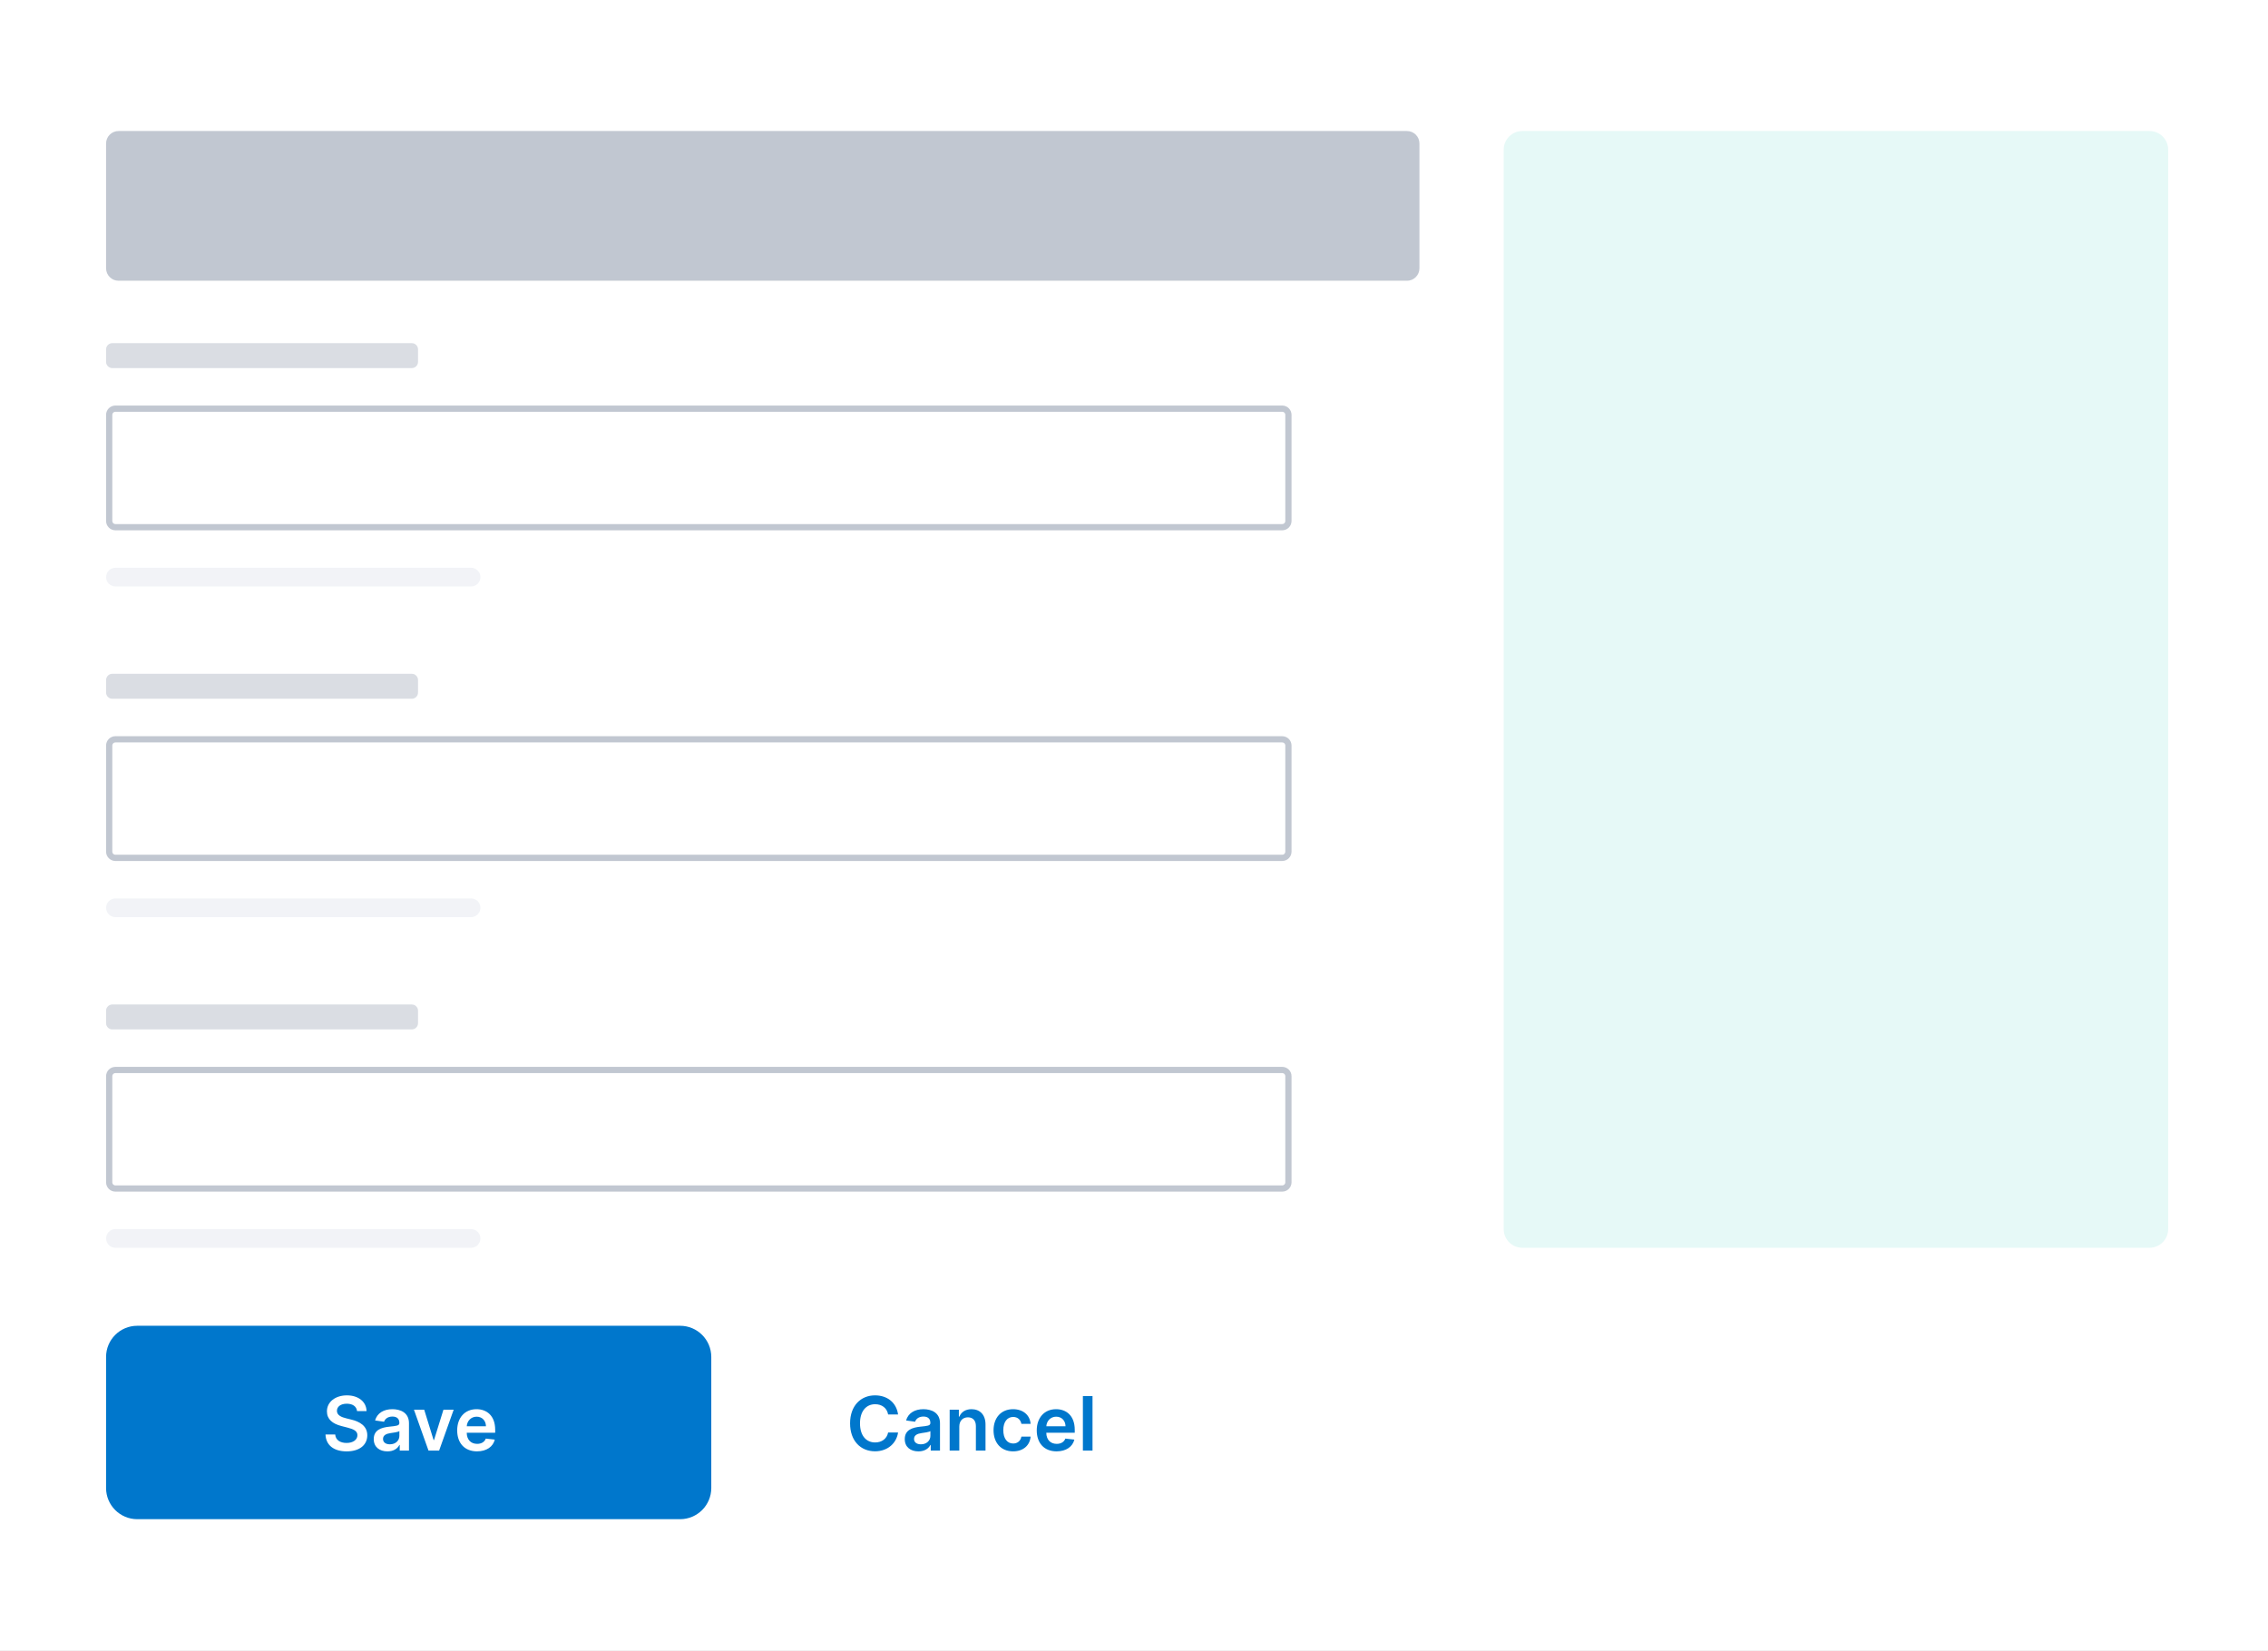
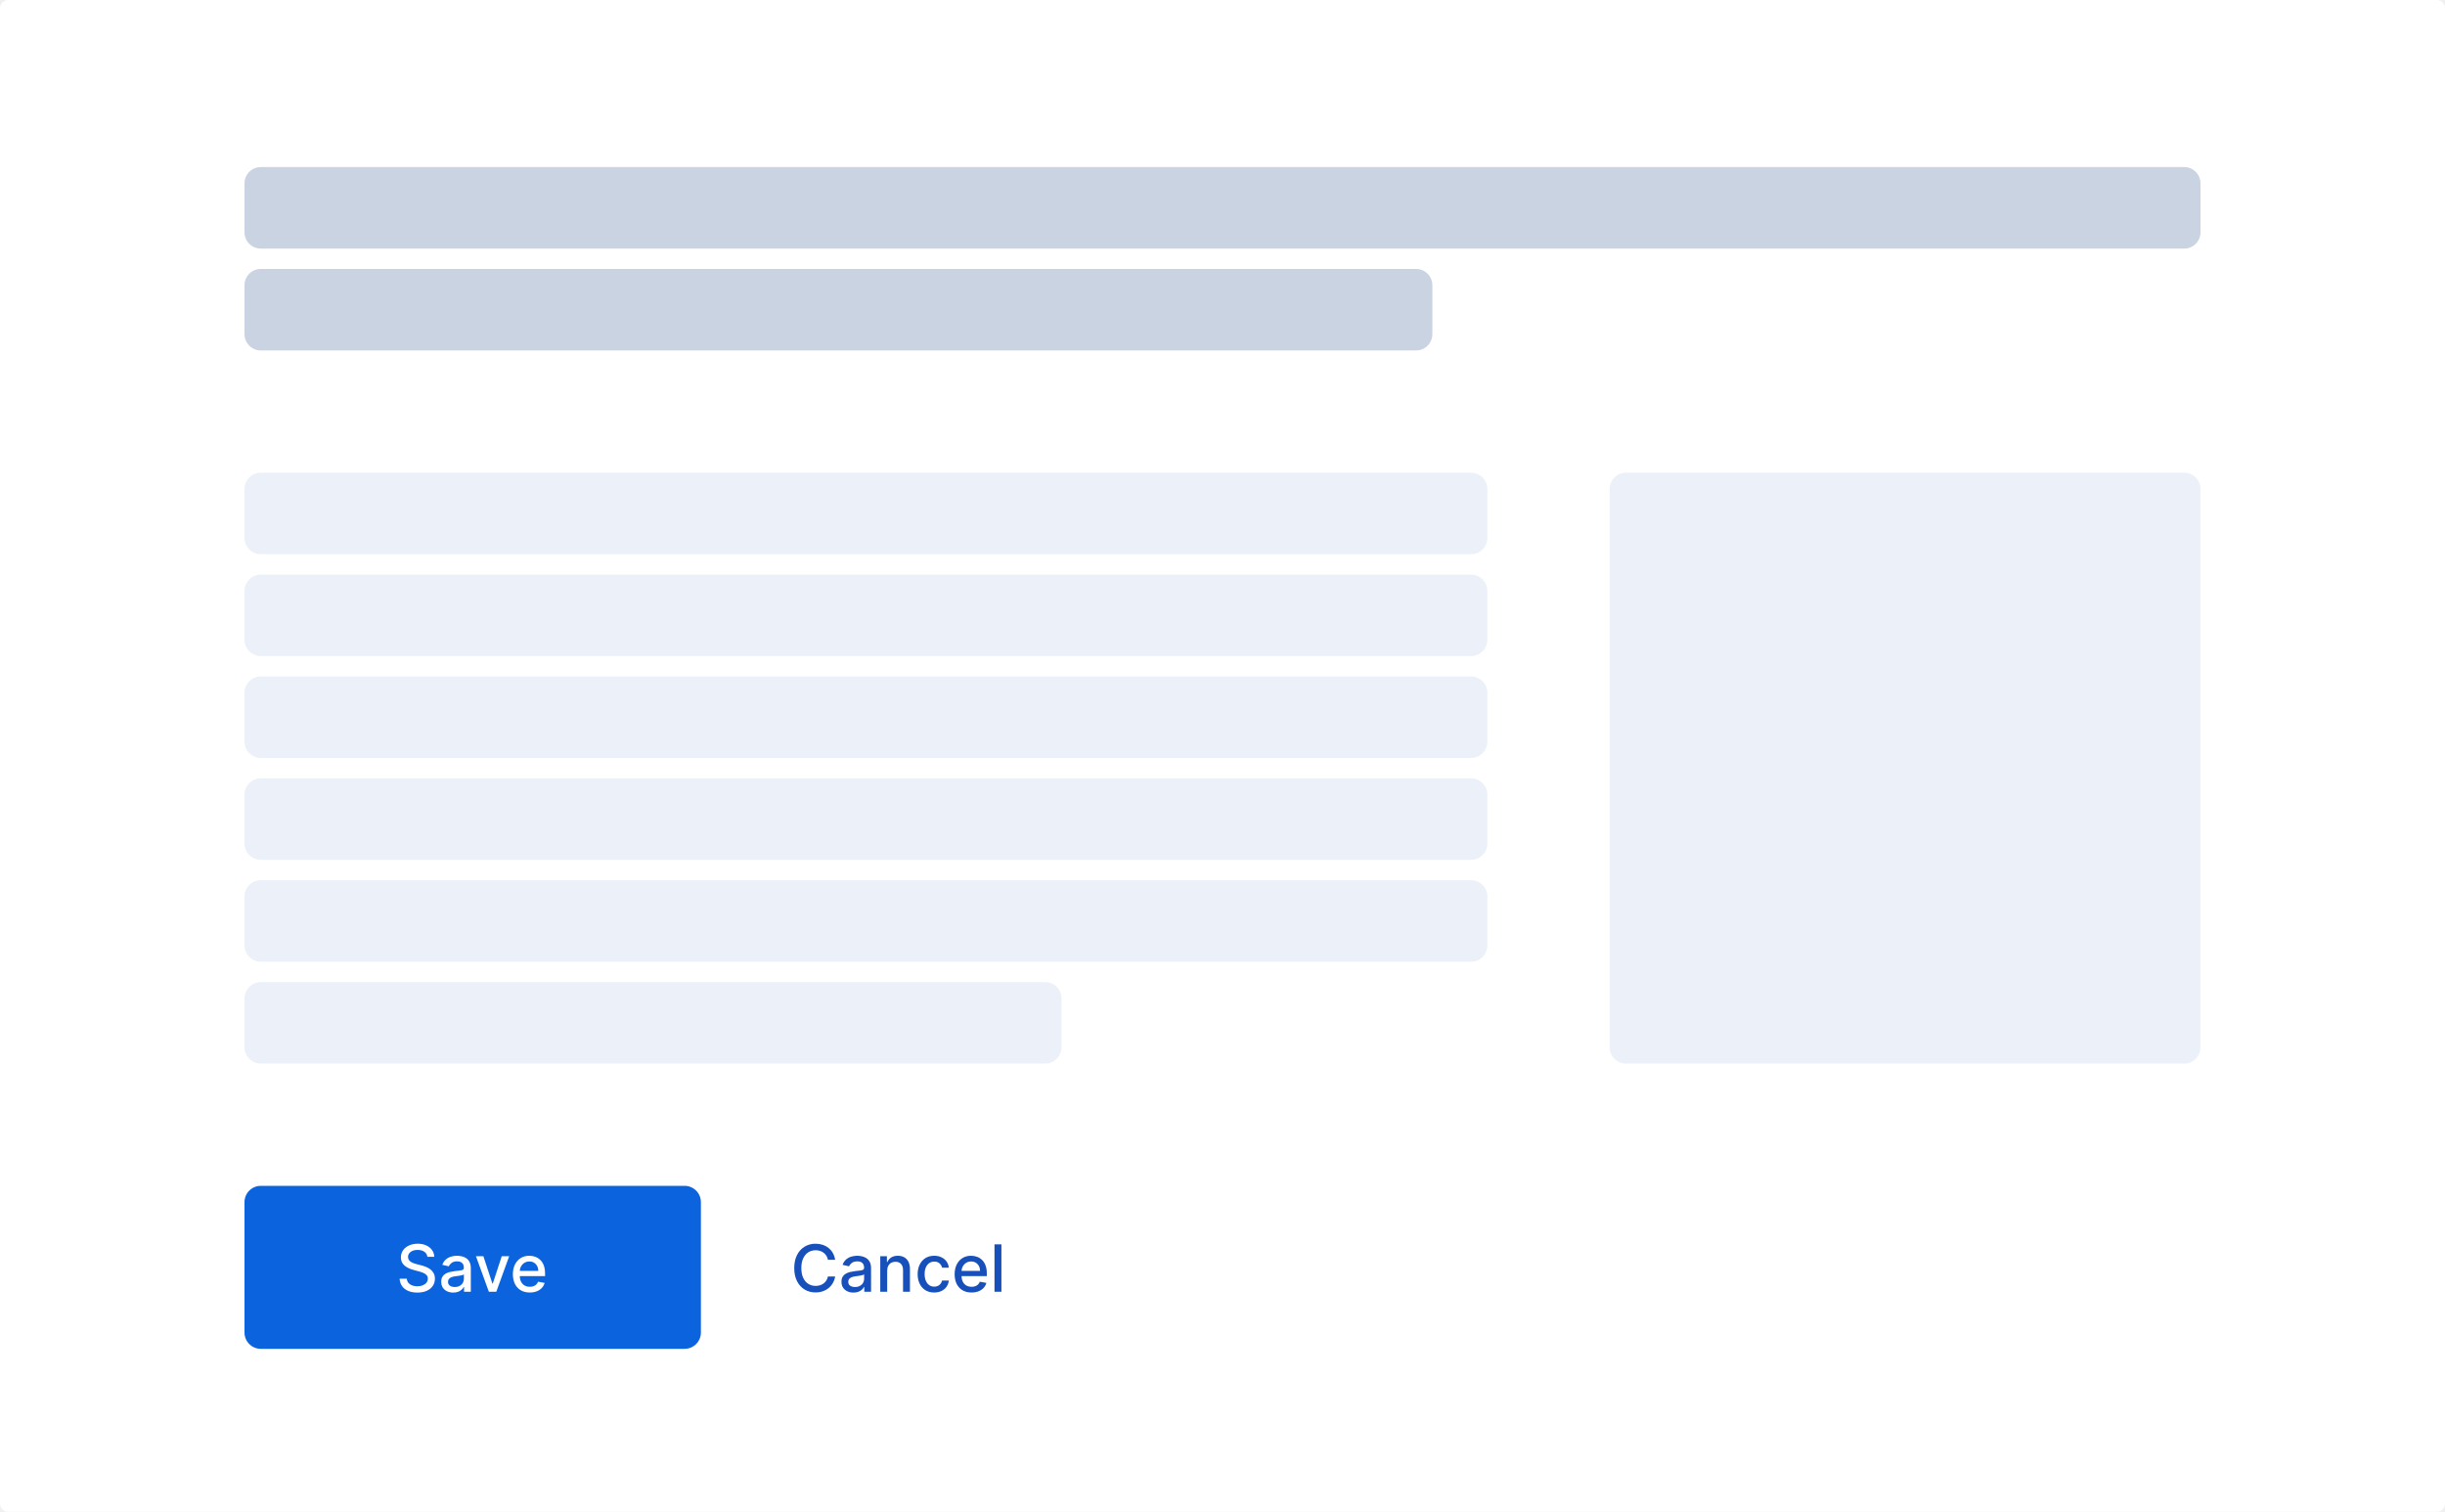
- <svg xmlns="http://www.w3.org/2000/svg" width="727" height="529" viewBox="0 0 727 529" fill="none">
-   <rect width="727" height="529" fill="white" />
-   <g opacity="0.6">
-     <rect x="34" y="42" width="421" height="48" rx="4" fill="#98A2B3" />
-     <rect opacity="0.6" x="34" y="110" width="100" height="8" rx="2" fill="#98A2B3" />
-     <rect x="35" y="131" width="378" height="38" rx="2" fill="white" stroke="#98A2B3" stroke-width="2" />
-     <rect opacity="0.5" x="34" y="182" width="120" height="6" rx="3" fill="#D3DAE6" />
-     <rect opacity="0.6" x="34" y="216" width="100" height="8" rx="2" fill="#98A2B3" />
-     <rect x="35" y="237" width="378" height="38" rx="2" fill="white" stroke="#98A2B3" stroke-width="2" />
-     <rect opacity="0.5" x="34" y="288" width="120" height="6" rx="3" fill="#D3DAE6" />
-     <rect opacity="0.6" x="34" y="322" width="100" height="8" rx="2" fill="#98A2B3" />
-     <rect x="35" y="343" width="378" height="38" rx="2" fill="white" stroke="#98A2B3" stroke-width="2" />
-     <rect opacity="0.5" x="34" y="394" width="120" height="6" rx="3" fill="#D3DAE6" />
-   </g>
-   <rect x="34" y="425" width="194" height="62" rx="10" fill="#0077CC" />
-   <path d="M114.453 452.344H117.496C117.436 449.395 114.922 447.307 111.206 447.307C107.542 447.307 104.789 449.369 104.797 452.455C104.797 454.96 106.578 456.401 109.451 457.142L111.436 457.653C113.32 458.131 114.564 458.719 114.573 460.074C114.564 461.565 113.15 462.562 111.087 462.562C109.11 462.562 107.576 461.676 107.448 459.844H104.337C104.465 463.312 107.047 465.264 111.113 465.264C115.297 465.264 117.726 463.176 117.735 460.099C117.726 457.074 115.229 455.693 112.604 455.071L110.968 454.662C109.536 454.321 107.985 453.716 108.002 452.259C108.01 450.946 109.186 449.983 111.164 449.983C113.047 449.983 114.292 450.861 114.453 452.344ZM124.184 465.264C126.238 465.264 127.466 464.301 128.028 463.202H128.13V465H131.096V456.239C131.096 452.778 128.275 451.739 125.778 451.739C123.025 451.739 120.912 452.966 120.23 455.352L123.11 455.761C123.417 454.866 124.287 454.099 125.795 454.099C127.227 454.099 128.011 454.832 128.011 456.119V456.17C128.011 457.057 127.082 457.099 124.772 457.347C122.233 457.619 119.804 458.378 119.804 461.327C119.804 463.901 121.687 465.264 124.184 465.264ZM124.985 462.997C123.699 462.997 122.778 462.409 122.778 461.276C122.778 460.091 123.809 459.597 125.19 459.401C126 459.29 127.619 459.085 128.02 458.761V460.304C128.02 461.761 126.843 462.997 124.985 462.997ZM145.423 451.909H142.142L139.125 461.634H138.988L135.98 451.909H132.69L137.352 465H140.761L145.423 451.909ZM152.908 465.256C155.959 465.256 158.056 463.764 158.601 461.489L155.721 461.165C155.303 462.273 154.28 462.852 152.951 462.852C150.956 462.852 149.635 461.54 149.61 459.298H158.729V458.352C158.729 453.759 155.968 451.739 152.746 451.739C148.996 451.739 146.55 454.491 146.55 458.531C146.55 462.639 148.962 465.256 152.908 465.256ZM149.618 457.219C149.712 455.548 150.948 454.142 152.789 454.142C154.561 454.142 155.755 455.438 155.772 457.219H149.618Z" fill="white" />
-   <path d="M287.873 453.435C287.336 449.557 284.353 447.307 280.484 447.307C275.924 447.307 272.489 450.631 272.489 456.273C272.489 461.906 275.881 465.239 280.484 465.239C284.634 465.239 287.387 462.554 287.873 459.222L284.685 459.205C284.285 461.25 282.614 462.401 280.526 462.401C277.697 462.401 275.668 460.278 275.668 456.273C275.668 452.335 277.68 450.145 280.535 450.145C282.657 450.145 284.319 451.347 284.685 453.435H287.873ZM294.399 465.264C296.453 465.264 297.68 464.301 298.243 463.202H298.345V465H301.311V456.239C301.311 452.778 298.49 451.739 295.993 451.739C293.24 451.739 291.126 452.966 290.445 455.352L293.325 455.761C293.632 454.866 294.501 454.099 296.01 454.099C297.442 454.099 298.226 454.832 298.226 456.119V456.17C298.226 457.057 297.297 457.099 294.987 457.347C292.447 457.619 290.018 458.378 290.018 461.327C290.018 463.901 291.902 465.264 294.399 465.264ZM295.2 462.997C293.913 462.997 292.993 462.409 292.993 461.276C292.993 460.091 294.024 459.597 295.405 459.401C296.214 459.29 297.834 459.085 298.234 458.761V460.304C298.234 461.761 297.058 462.997 295.2 462.997ZM307.499 457.33C307.499 455.438 308.641 454.347 310.268 454.347C311.862 454.347 312.817 455.395 312.817 457.142V465H315.902V456.665C315.911 453.528 314.121 451.739 311.419 451.739C309.459 451.739 308.112 452.676 307.516 454.134H307.362V451.909H304.413V465H307.499V457.33ZM324.749 465.256C328.038 465.256 330.135 463.304 330.357 460.526H327.408C327.143 461.932 326.129 462.741 324.774 462.741C322.848 462.741 321.604 461.131 321.604 458.455C321.604 455.812 322.874 454.227 324.774 454.227C326.257 454.227 327.169 455.182 327.408 456.443H330.357C330.143 453.605 327.928 451.739 324.732 451.739C320.896 451.739 318.476 454.509 318.476 458.506C318.476 462.469 320.837 465.256 324.749 465.256ZM338.685 465.256C341.737 465.256 343.833 463.764 344.379 461.489L341.498 461.165C341.08 462.273 340.058 462.852 338.728 462.852C336.734 462.852 335.413 461.54 335.387 459.298H344.506V458.352C344.506 453.759 341.745 451.739 338.523 451.739C334.773 451.739 332.327 454.491 332.327 458.531C332.327 462.639 334.739 465.256 338.685 465.256ZM335.396 457.219C335.489 455.548 336.725 454.142 338.566 454.142C340.339 454.142 341.532 455.438 341.549 457.219H335.396ZM350.202 447.545H347.116V465H350.202V447.545Z" fill="#0077CC" />
-   <rect x="482" y="42" width="213" height="358" rx="6" fill="#E6F9F7" />
+ <svg xmlns="http://www.w3.org/2000/svg" width="1200" height="742" viewBox="0 0 1200 742" fill="none">
+   <rect width="1200" height="742" rx="4" fill="white" />
+   <rect x="120" y="232" width="610" height="40" rx="8" fill="#ECF1F9" />
+   <rect x="120" y="282" width="610" height="40" rx="8" fill="#ECF1F9" />
+   <rect x="120" y="332" width="610" height="40" rx="8" fill="#ECF1F9" />
+   <rect x="120" y="382" width="610" height="40" rx="8" fill="#ECF1F9" />
+   <rect x="120" y="432" width="610" height="40" rx="8" fill="#ECF1F9" />
+   <rect x="120" y="482" width="401" height="40" rx="8" fill="#ECF1F9" />
+   <rect x="120" y="82" width="960" height="40" rx="8" fill="#CAD3E2" />
+   <rect x="120" y="132" width="583" height="40" rx="8" fill="#CAD3E2" />
+   <rect x="120" y="582" width="224" height="80" rx="8" fill="#0B64DD" />
+   <path d="M209.75 616.841C209.629 615.765 209.129 614.932 208.25 614.341C207.371 613.742 206.265 613.443 204.932 613.443C203.977 613.443 203.152 613.595 202.455 613.898C201.758 614.193 201.216 614.602 200.83 615.125C200.451 615.64 200.261 616.227 200.261 616.886C200.261 617.439 200.39 617.917 200.648 618.318C200.913 618.72 201.258 619.057 201.682 619.33C202.114 619.595 202.576 619.818 203.068 620C203.561 620.174 204.034 620.318 204.489 620.432L206.761 621.023C207.504 621.205 208.265 621.451 209.045 621.761C209.826 622.072 210.549 622.481 211.216 622.989C211.883 623.496 212.42 624.125 212.83 624.875C213.246 625.625 213.455 626.523 213.455 627.568C213.455 628.886 213.114 630.057 212.432 631.08C211.758 632.102 210.777 632.909 209.489 633.5C208.208 634.091 206.659 634.386 204.841 634.386C203.098 634.386 201.591 634.11 200.318 633.557C199.045 633.004 198.049 632.22 197.33 631.205C196.61 630.182 196.212 628.97 196.136 627.568H199.659C199.727 628.409 200 629.11 200.477 629.67C200.962 630.223 201.58 630.636 202.33 630.909C203.087 631.174 203.917 631.307 204.818 631.307C205.811 631.307 206.693 631.152 207.466 630.841C208.246 630.523 208.86 630.083 209.307 629.523C209.754 628.955 209.977 628.292 209.977 627.534C209.977 626.845 209.78 626.28 209.386 625.841C209 625.402 208.473 625.038 207.807 624.75C207.148 624.462 206.402 624.208 205.568 623.989L202.818 623.239C200.955 622.731 199.477 621.985 198.386 621C197.303 620.015 196.761 618.712 196.761 617.091C196.761 615.75 197.125 614.58 197.852 613.58C198.58 612.58 199.564 611.803 200.807 611.25C202.049 610.689 203.451 610.409 205.011 610.409C206.587 610.409 207.977 610.686 209.182 611.239C210.394 611.792 211.348 612.553 212.045 613.523C212.742 614.485 213.106 615.591 213.136 616.841H209.75ZM222.457 634.386C221.351 634.386 220.351 634.182 219.457 633.773C218.563 633.356 217.855 632.754 217.332 631.966C216.817 631.178 216.56 630.212 216.56 629.068C216.56 628.083 216.749 627.273 217.128 626.636C217.507 626 218.018 625.496 218.662 625.125C219.306 624.754 220.026 624.473 220.821 624.284C221.616 624.095 222.427 623.951 223.253 623.852C224.298 623.731 225.147 623.633 225.798 623.557C226.45 623.473 226.923 623.341 227.219 623.159C227.514 622.977 227.662 622.682 227.662 622.273V622.193C227.662 621.201 227.382 620.432 226.821 619.886C226.268 619.341 225.442 619.068 224.344 619.068C223.2 619.068 222.298 619.322 221.639 619.83C220.988 620.33 220.537 620.886 220.287 621.5L217.094 620.773C217.473 619.712 218.026 618.856 218.753 618.205C219.488 617.545 220.332 617.068 221.287 616.773C222.241 616.47 223.245 616.318 224.298 616.318C224.995 616.318 225.734 616.402 226.514 616.568C227.302 616.727 228.037 617.023 228.719 617.455C229.408 617.886 229.973 618.504 230.412 619.307C230.851 620.102 231.071 621.136 231.071 622.409V634H227.753V631.614H227.616C227.397 632.053 227.067 632.485 226.628 632.909C226.188 633.333 225.624 633.686 224.935 633.966C224.245 634.246 223.42 634.386 222.457 634.386ZM223.196 631.659C224.135 631.659 224.938 631.473 225.605 631.102C226.279 630.731 226.791 630.246 227.139 629.648C227.495 629.042 227.673 628.394 227.673 627.705V625.455C227.552 625.576 227.317 625.689 226.969 625.795C226.628 625.894 226.238 625.981 225.798 626.057C225.359 626.125 224.931 626.189 224.514 626.25C224.098 626.303 223.749 626.348 223.469 626.386C222.81 626.47 222.207 626.61 221.662 626.807C221.124 627.004 220.692 627.288 220.366 627.659C220.048 628.023 219.889 628.508 219.889 629.114C219.889 629.955 220.2 630.591 220.821 631.023C221.442 631.447 222.234 631.659 223.196 631.659ZM249.903 616.545L243.574 634H239.938L233.597 616.545H237.244L241.665 629.977H241.847L246.256 616.545H249.903ZM260.026 634.352C258.306 634.352 256.825 633.985 255.582 633.25C254.348 632.508 253.393 631.466 252.719 630.125C252.052 628.777 251.719 627.197 251.719 625.386C251.719 623.598 252.052 622.023 252.719 620.659C253.393 619.295 254.332 618.231 255.537 617.466C256.749 616.701 258.166 616.318 259.787 616.318C260.772 616.318 261.726 616.481 262.651 616.807C263.575 617.133 264.404 617.644 265.139 618.341C265.874 619.038 266.454 619.943 266.878 621.057C267.302 622.163 267.514 623.508 267.514 625.091V626.295H253.639V623.75H264.185C264.185 622.856 264.003 622.064 263.639 621.375C263.276 620.678 262.764 620.129 262.105 619.727C261.454 619.326 260.688 619.125 259.81 619.125C258.855 619.125 258.022 619.36 257.31 619.83C256.605 620.292 256.06 620.898 255.673 621.648C255.295 622.39 255.105 623.197 255.105 624.068V626.057C255.105 627.223 255.31 628.216 255.719 629.034C256.135 629.852 256.715 630.477 257.457 630.909C258.2 631.333 259.067 631.545 260.06 631.545C260.704 631.545 261.291 631.455 261.821 631.273C262.351 631.083 262.81 630.803 263.196 630.432C263.582 630.061 263.878 629.602 264.082 629.057L267.298 629.636C267.041 630.583 266.579 631.413 265.912 632.125C265.253 632.83 264.423 633.379 263.423 633.773C262.431 634.159 261.298 634.352 260.026 634.352Z" fill="white" />
+   <path d="M409.886 618.295H406.341C406.205 617.538 405.951 616.871 405.58 616.295C405.208 615.72 404.754 615.231 404.216 614.83C403.678 614.428 403.076 614.125 402.409 613.92C401.75 613.716 401.049 613.614 400.307 613.614C398.966 613.614 397.765 613.951 396.705 614.625C395.652 615.299 394.818 616.288 394.205 617.591C393.598 618.894 393.295 620.485 393.295 622.364C393.295 624.258 393.598 625.856 394.205 627.159C394.818 628.462 395.655 629.447 396.716 630.114C397.777 630.78 398.97 631.114 400.295 631.114C401.03 631.114 401.727 631.015 402.386 630.818C403.053 630.614 403.655 630.314 404.193 629.92C404.731 629.527 405.186 629.045 405.557 628.477C405.936 627.902 406.197 627.242 406.341 626.5L409.886 626.511C409.697 627.655 409.33 628.708 408.784 629.67C408.246 630.625 407.553 631.451 406.705 632.148C405.864 632.837 404.902 633.371 403.818 633.75C402.735 634.129 401.553 634.318 400.273 634.318C398.258 634.318 396.462 633.841 394.886 632.886C393.311 631.924 392.068 630.549 391.159 628.761C390.258 626.973 389.807 624.841 389.807 622.364C389.807 619.879 390.261 617.746 391.17 615.966C392.08 614.178 393.322 612.807 394.898 611.852C396.473 610.89 398.265 610.409 400.273 610.409C401.508 610.409 402.659 610.587 403.727 610.943C404.803 611.292 405.769 611.807 406.625 612.489C407.481 613.163 408.189 613.989 408.75 614.966C409.311 615.936 409.689 617.045 409.886 618.295ZM418.895 634.386C417.789 634.386 416.789 634.182 415.895 633.773C415.001 633.356 414.293 632.754 413.77 631.966C413.255 631.178 412.997 630.212 412.997 629.068C412.997 628.083 413.187 627.273 413.565 626.636C413.944 626 414.455 625.496 415.099 625.125C415.743 624.754 416.463 624.473 417.259 624.284C418.054 624.095 418.865 623.951 419.69 623.852C420.736 623.731 421.584 623.633 422.236 623.557C422.887 623.473 423.361 623.341 423.656 623.159C423.952 622.977 424.099 622.682 424.099 622.273V622.193C424.099 621.201 423.819 620.432 423.259 619.886C422.705 619.341 421.88 619.068 420.781 619.068C419.637 619.068 418.736 619.322 418.077 619.83C417.425 620.33 416.974 620.886 416.724 621.5L413.531 620.773C413.91 619.712 414.463 618.856 415.19 618.205C415.925 617.545 416.77 617.068 417.724 616.773C418.679 616.47 419.683 616.318 420.736 616.318C421.433 616.318 422.171 616.402 422.952 616.568C423.74 616.727 424.474 617.023 425.156 617.455C425.846 617.886 426.41 618.504 426.849 619.307C427.289 620.102 427.509 621.136 427.509 622.409V634H424.19V631.614H424.054C423.834 632.053 423.505 632.485 423.065 632.909C422.626 633.333 422.062 633.686 421.372 633.966C420.683 634.246 419.857 634.386 418.895 634.386ZM419.634 631.659C420.573 631.659 421.376 631.473 422.043 631.102C422.717 630.731 423.228 630.246 423.577 629.648C423.933 629.042 424.111 628.394 424.111 627.705V625.455C423.99 625.576 423.755 625.689 423.406 625.795C423.065 625.894 422.675 625.981 422.236 626.057C421.796 626.125 421.368 626.189 420.952 626.25C420.535 626.303 420.187 626.348 419.906 626.386C419.247 626.47 418.645 626.61 418.099 626.807C417.562 627.004 417.13 627.288 416.804 627.659C416.486 628.023 416.327 628.508 416.327 629.114C416.327 629.955 416.637 630.591 417.259 631.023C417.88 631.447 418.671 631.659 419.634 631.659ZM435.432 623.636V634H432.034V616.545H435.295V619.386H435.511C435.913 618.462 436.542 617.72 437.398 617.159C438.261 616.598 439.348 616.318 440.659 616.318C441.848 616.318 442.89 616.568 443.784 617.068C444.678 617.561 445.371 618.295 445.864 619.273C446.356 620.25 446.602 621.458 446.602 622.898V634H443.205V623.307C443.205 622.042 442.875 621.053 442.216 620.341C441.557 619.621 440.652 619.261 439.5 619.261C438.712 619.261 438.011 619.432 437.398 619.773C436.792 620.114 436.311 620.614 435.955 621.273C435.606 621.924 435.432 622.712 435.432 623.636ZM458.511 634.352C456.822 634.352 455.367 633.97 454.148 633.205C452.936 632.432 452.004 631.367 451.352 630.011C450.701 628.655 450.375 627.102 450.375 625.352C450.375 623.58 450.708 622.015 451.375 620.659C452.042 619.295 452.981 618.231 454.193 617.466C455.405 616.701 456.833 616.318 458.477 616.318C459.803 616.318 460.985 616.564 462.023 617.057C463.061 617.542 463.898 618.223 464.534 619.102C465.178 619.981 465.561 621.008 465.682 622.182H462.375C462.193 621.364 461.777 620.659 461.125 620.068C460.481 619.477 459.617 619.182 458.534 619.182C457.587 619.182 456.758 619.432 456.045 619.932C455.341 620.424 454.792 621.129 454.398 622.045C454.004 622.955 453.807 624.03 453.807 625.273C453.807 626.545 454 627.644 454.386 628.568C454.773 629.492 455.318 630.208 456.023 630.716C456.735 631.223 457.572 631.477 458.534 631.477C459.178 631.477 459.761 631.36 460.284 631.125C460.814 630.883 461.258 630.538 461.614 630.091C461.977 629.644 462.231 629.106 462.375 628.477H465.682C465.561 629.606 465.193 630.614 464.58 631.5C463.966 632.386 463.144 633.083 462.114 633.591C461.091 634.098 459.89 634.352 458.511 634.352ZM476.838 634.352C475.118 634.352 473.637 633.985 472.395 633.25C471.16 632.508 470.205 631.466 469.531 630.125C468.865 628.777 468.531 627.197 468.531 625.386C468.531 623.598 468.865 622.023 469.531 620.659C470.205 619.295 471.145 618.231 472.349 617.466C473.562 616.701 474.978 616.318 476.599 616.318C477.584 616.318 478.539 616.481 479.463 616.807C480.387 617.133 481.217 617.644 481.952 618.341C482.687 619.038 483.266 619.943 483.69 621.057C484.115 622.163 484.327 623.508 484.327 625.091V626.295H470.452V623.75H480.997C480.997 622.856 480.815 622.064 480.452 621.375C480.088 620.678 479.577 620.129 478.918 619.727C478.266 619.326 477.501 619.125 476.622 619.125C475.668 619.125 474.834 619.36 474.122 619.83C473.418 620.292 472.872 620.898 472.486 621.648C472.107 622.39 471.918 623.197 471.918 624.068V626.057C471.918 627.223 472.122 628.216 472.531 629.034C472.948 629.852 473.527 630.477 474.27 630.909C475.012 631.333 475.88 631.545 476.872 631.545C477.516 631.545 478.103 631.455 478.634 631.273C479.164 631.083 479.622 630.803 480.009 630.432C480.395 630.061 480.69 629.602 480.895 629.057L484.111 629.636C483.853 630.583 483.391 631.413 482.724 632.125C482.065 632.83 481.236 633.379 480.236 633.773C479.243 634.159 478.111 634.352 476.838 634.352ZM491.494 610.727V634H488.097V610.727H491.494Z" fill="#1750BA" />
+   <rect x="790" y="232" width="290" height="290" rx="8" fill="#ECF1F9" />
</svg>
